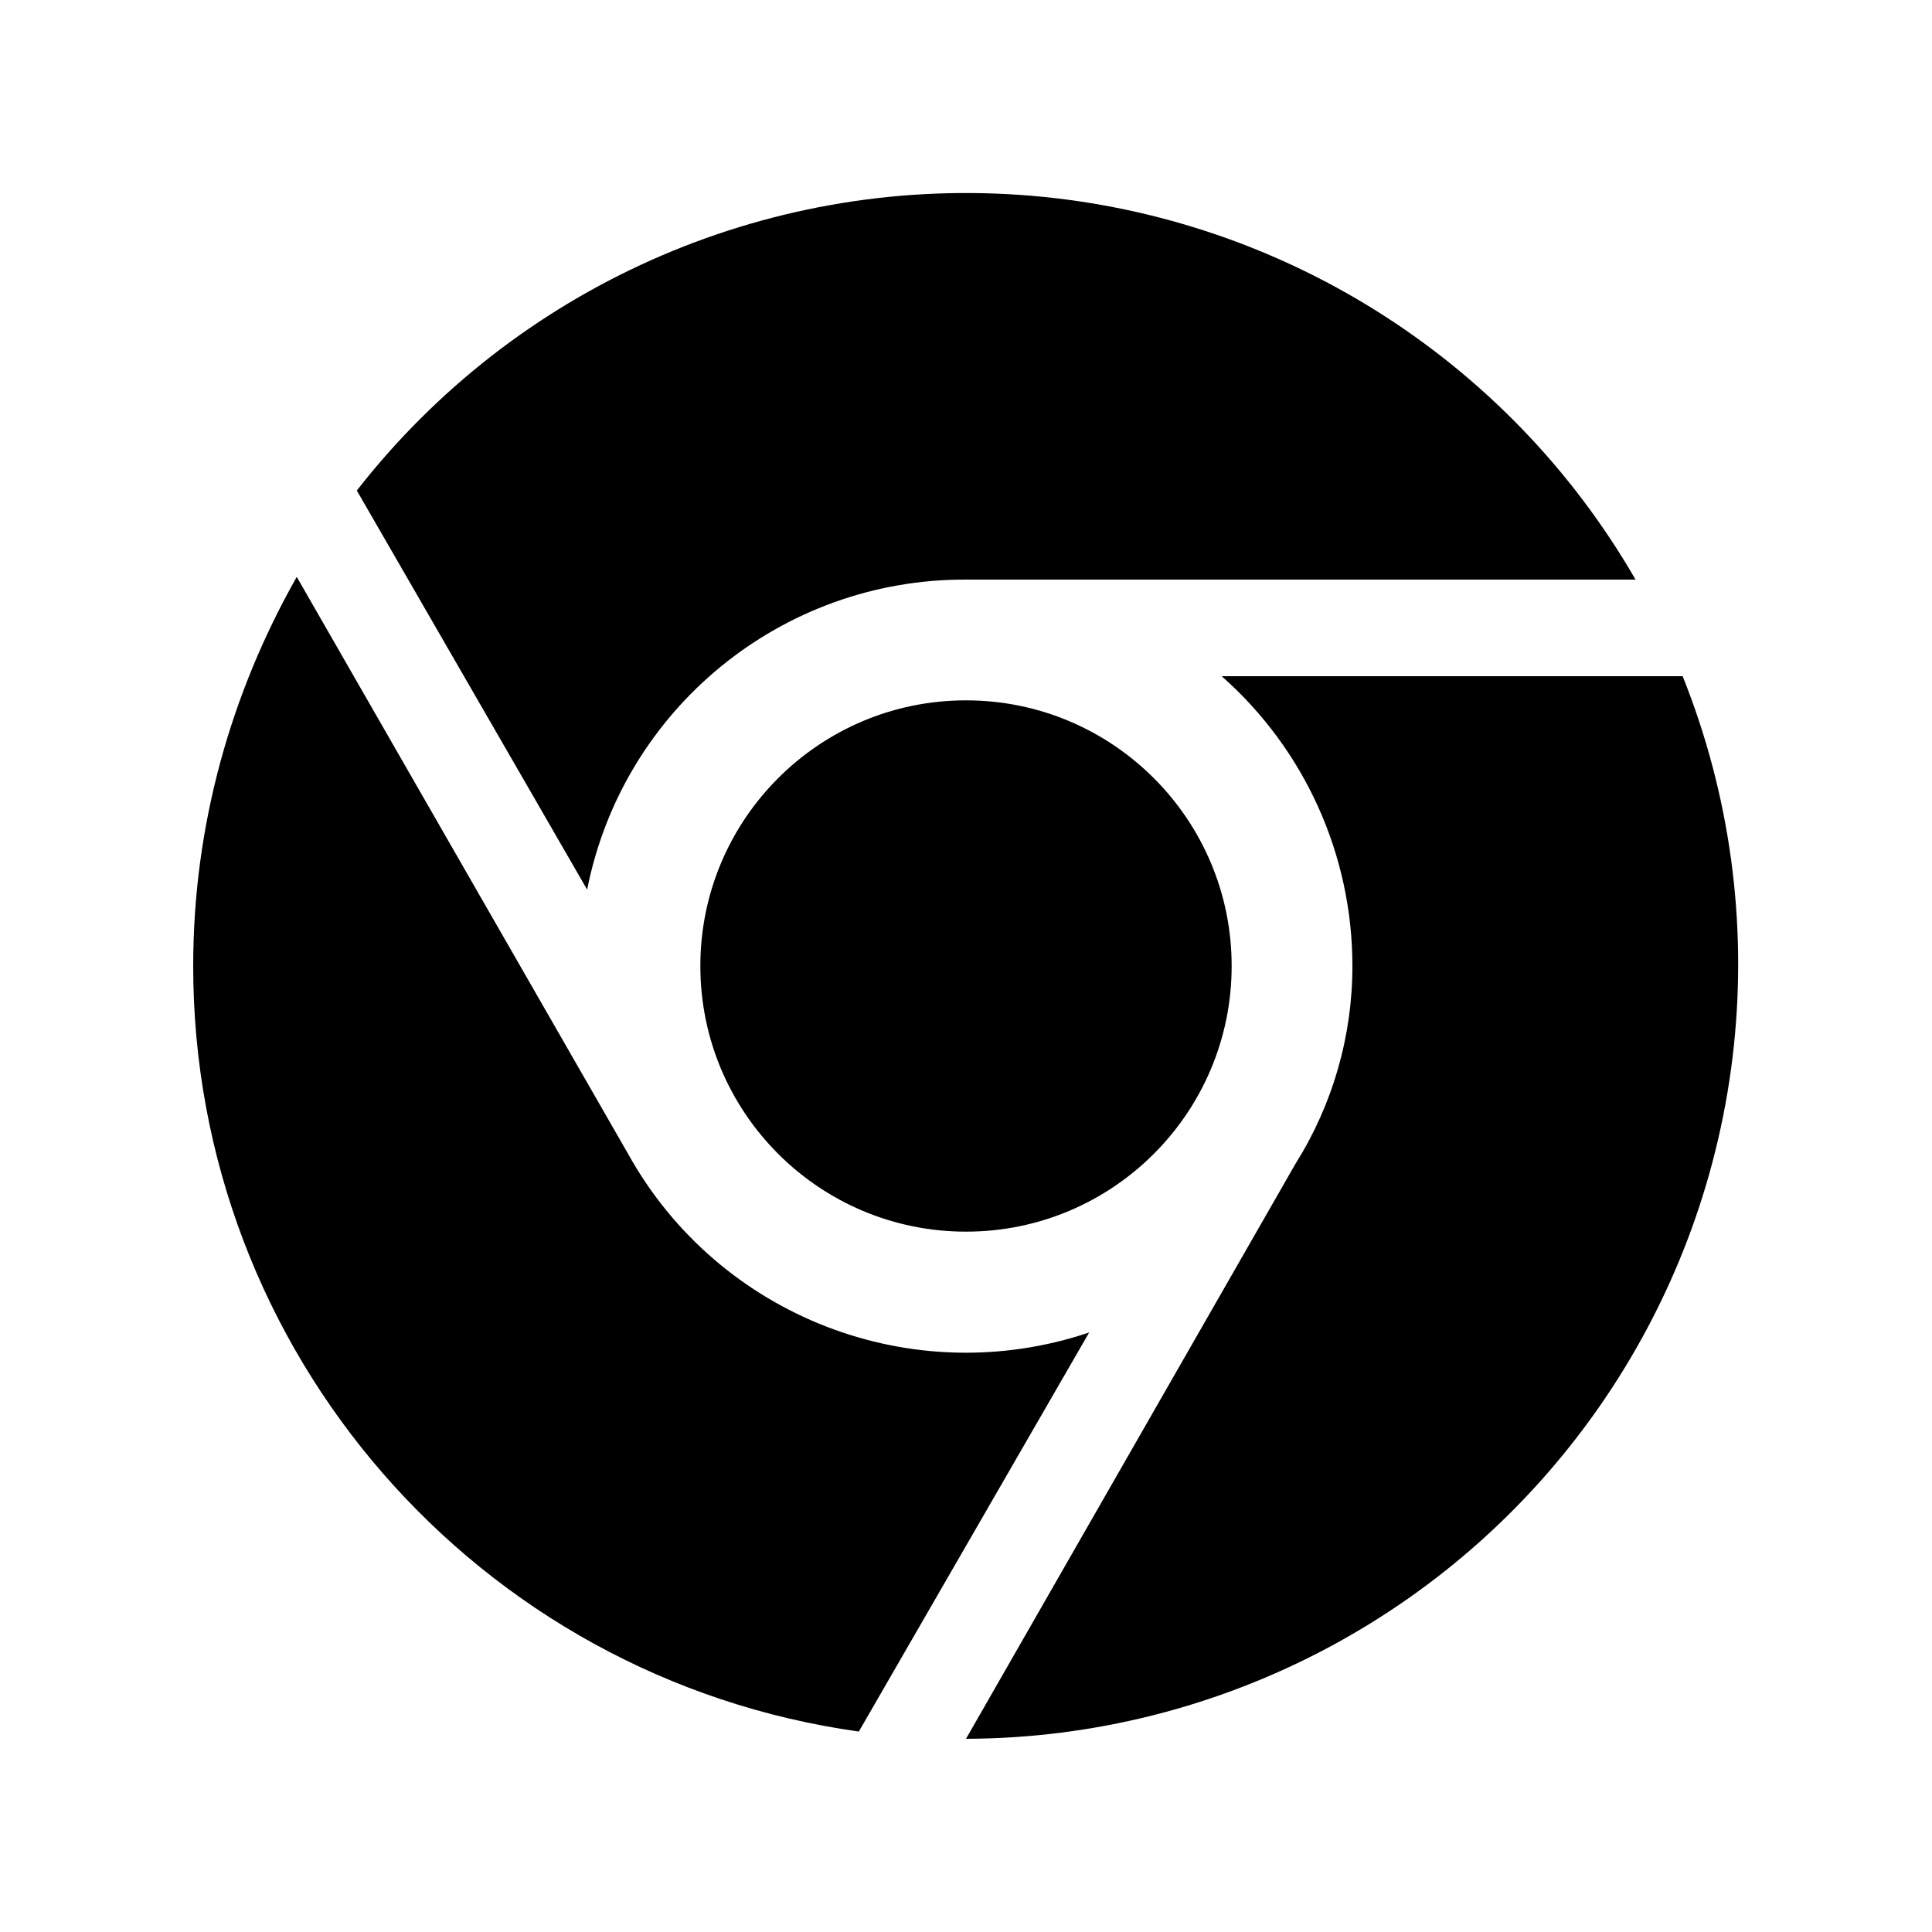
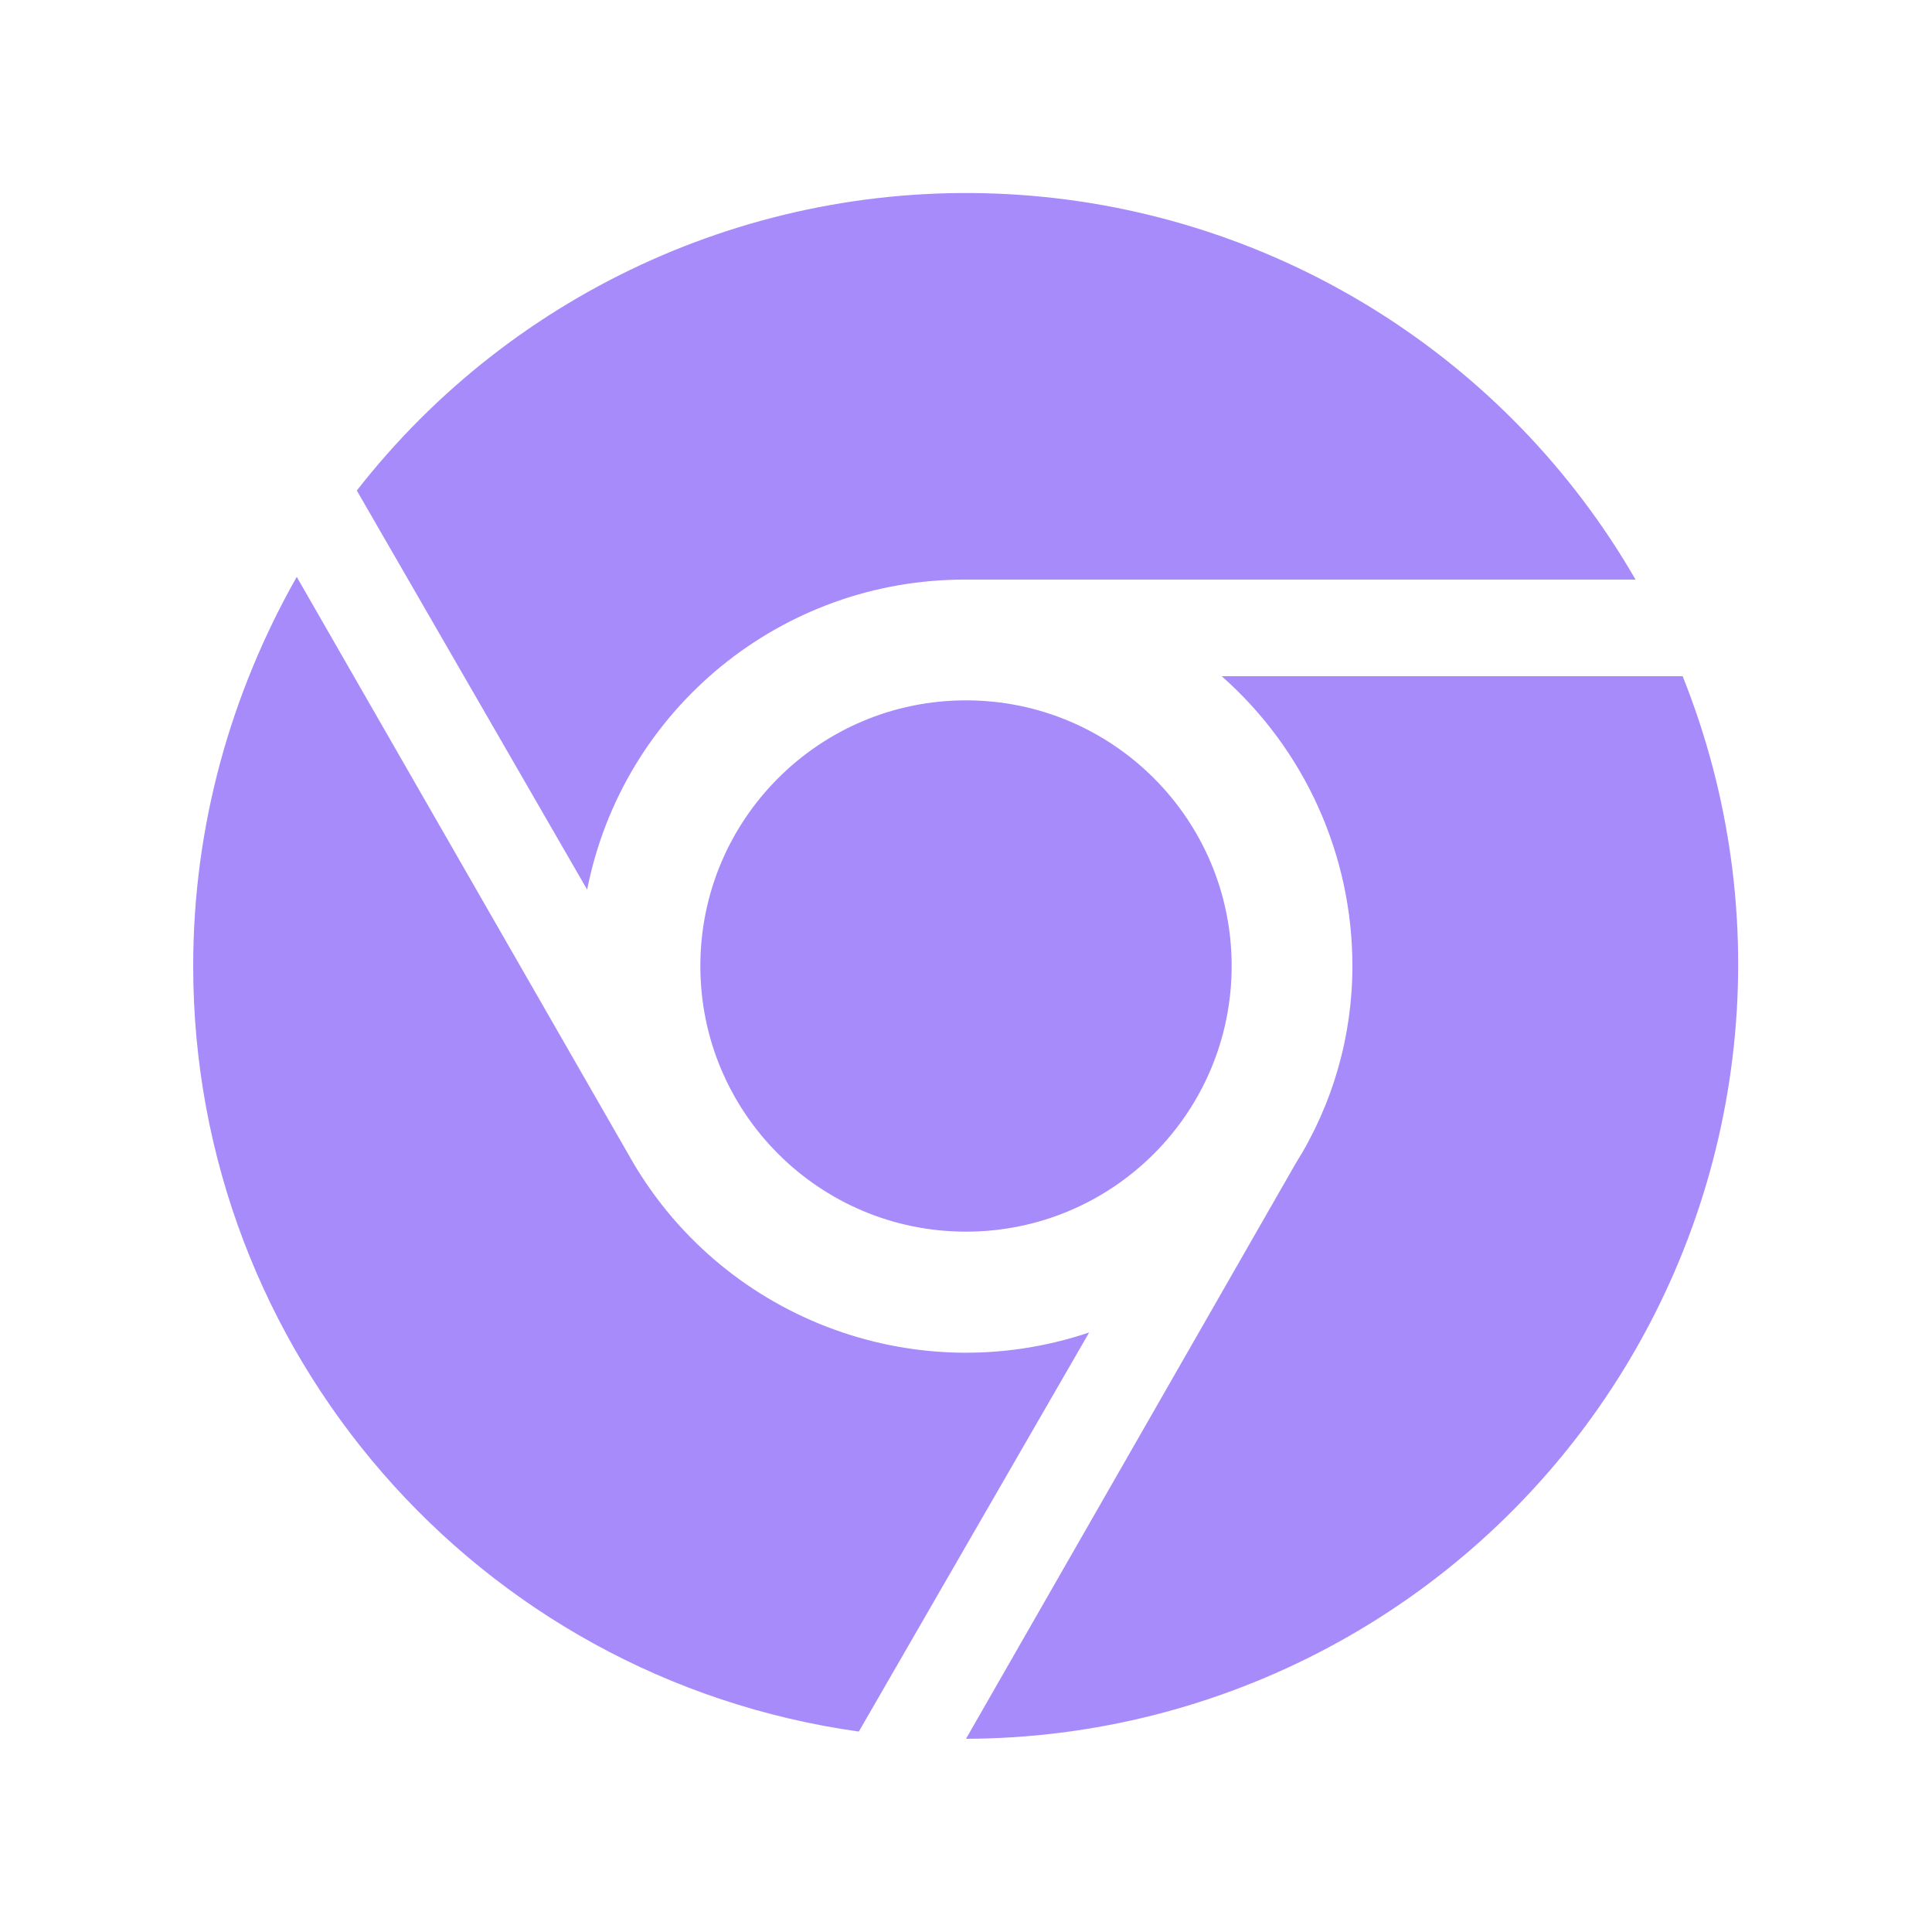
<svg xmlns="http://www.w3.org/2000/svg" viewBox="0 0 640 640">
-   <path fill="currentColor" d="M64 320c0-46.6 12.5-90.4 34.3-128.9l109.8 191.2a128 128 0 0 0 152.7 59.1l-76.3 132.2A256 256 0 0 1 64 320m365.1 65.6A123 123 0 0 0 448 320a128 128 0 0 0-43.3-96h152.7A256.6 256.6 0 0 1 320 576zM541.8 192H320a127.4 127.4 0 0 0-125.5 102.7l-76.3-132.2A256 256 0 0 1 541.8 192M408 320a88 88 0 1 1-176 0 88 88 0 0 1 176 0" />
+   <path fill="#a78bfa" d="M64 320c0-46.6 12.5-90.4 34.3-128.9l109.8 191.2a128 128 0 0 0 152.7 59.1l-76.3 132.2A256 256 0 0 1 64 320m365.1 65.6A123 123 0 0 0 448 320a128 128 0 0 0-43.3-96h152.7A256.6 256.6 0 0 1 320 576zM541.8 192H320a127.4 127.4 0 0 0-125.5 102.7l-76.3-132.2A256 256 0 0 1 541.8 192M408 320a88 88 0 1 1-176 0 88 88 0 0 1 176 0" />
</svg>
